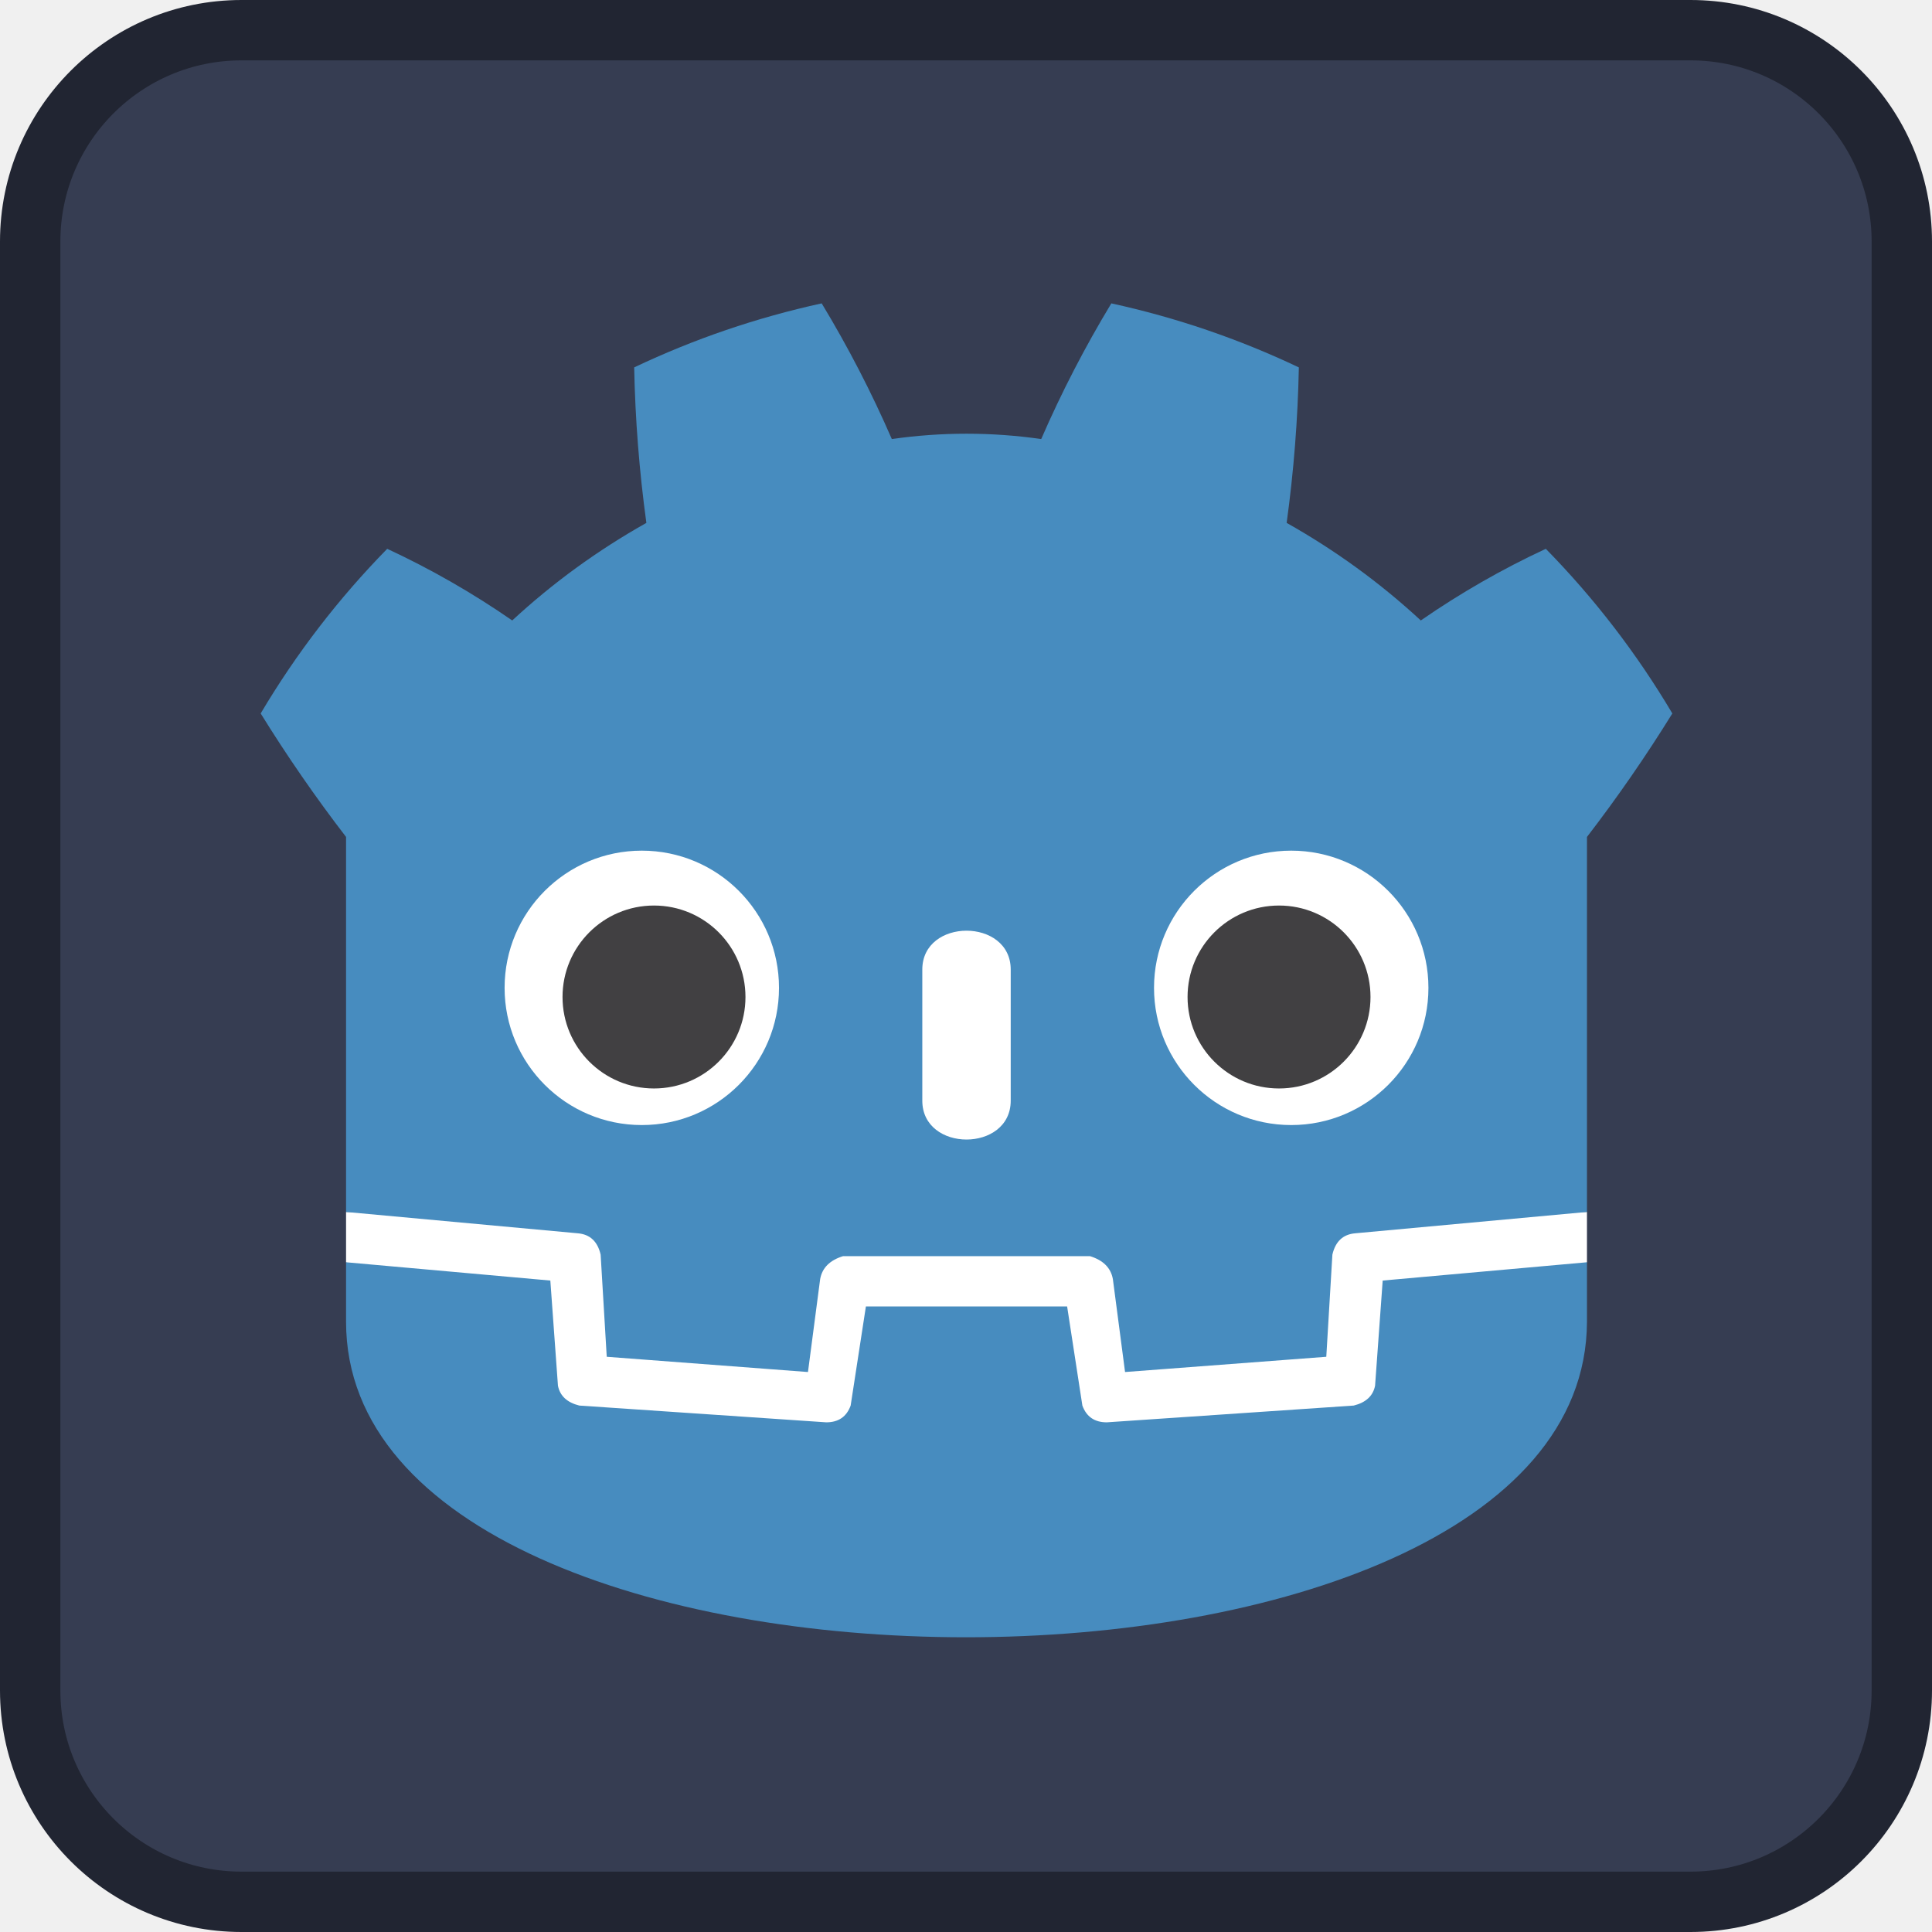
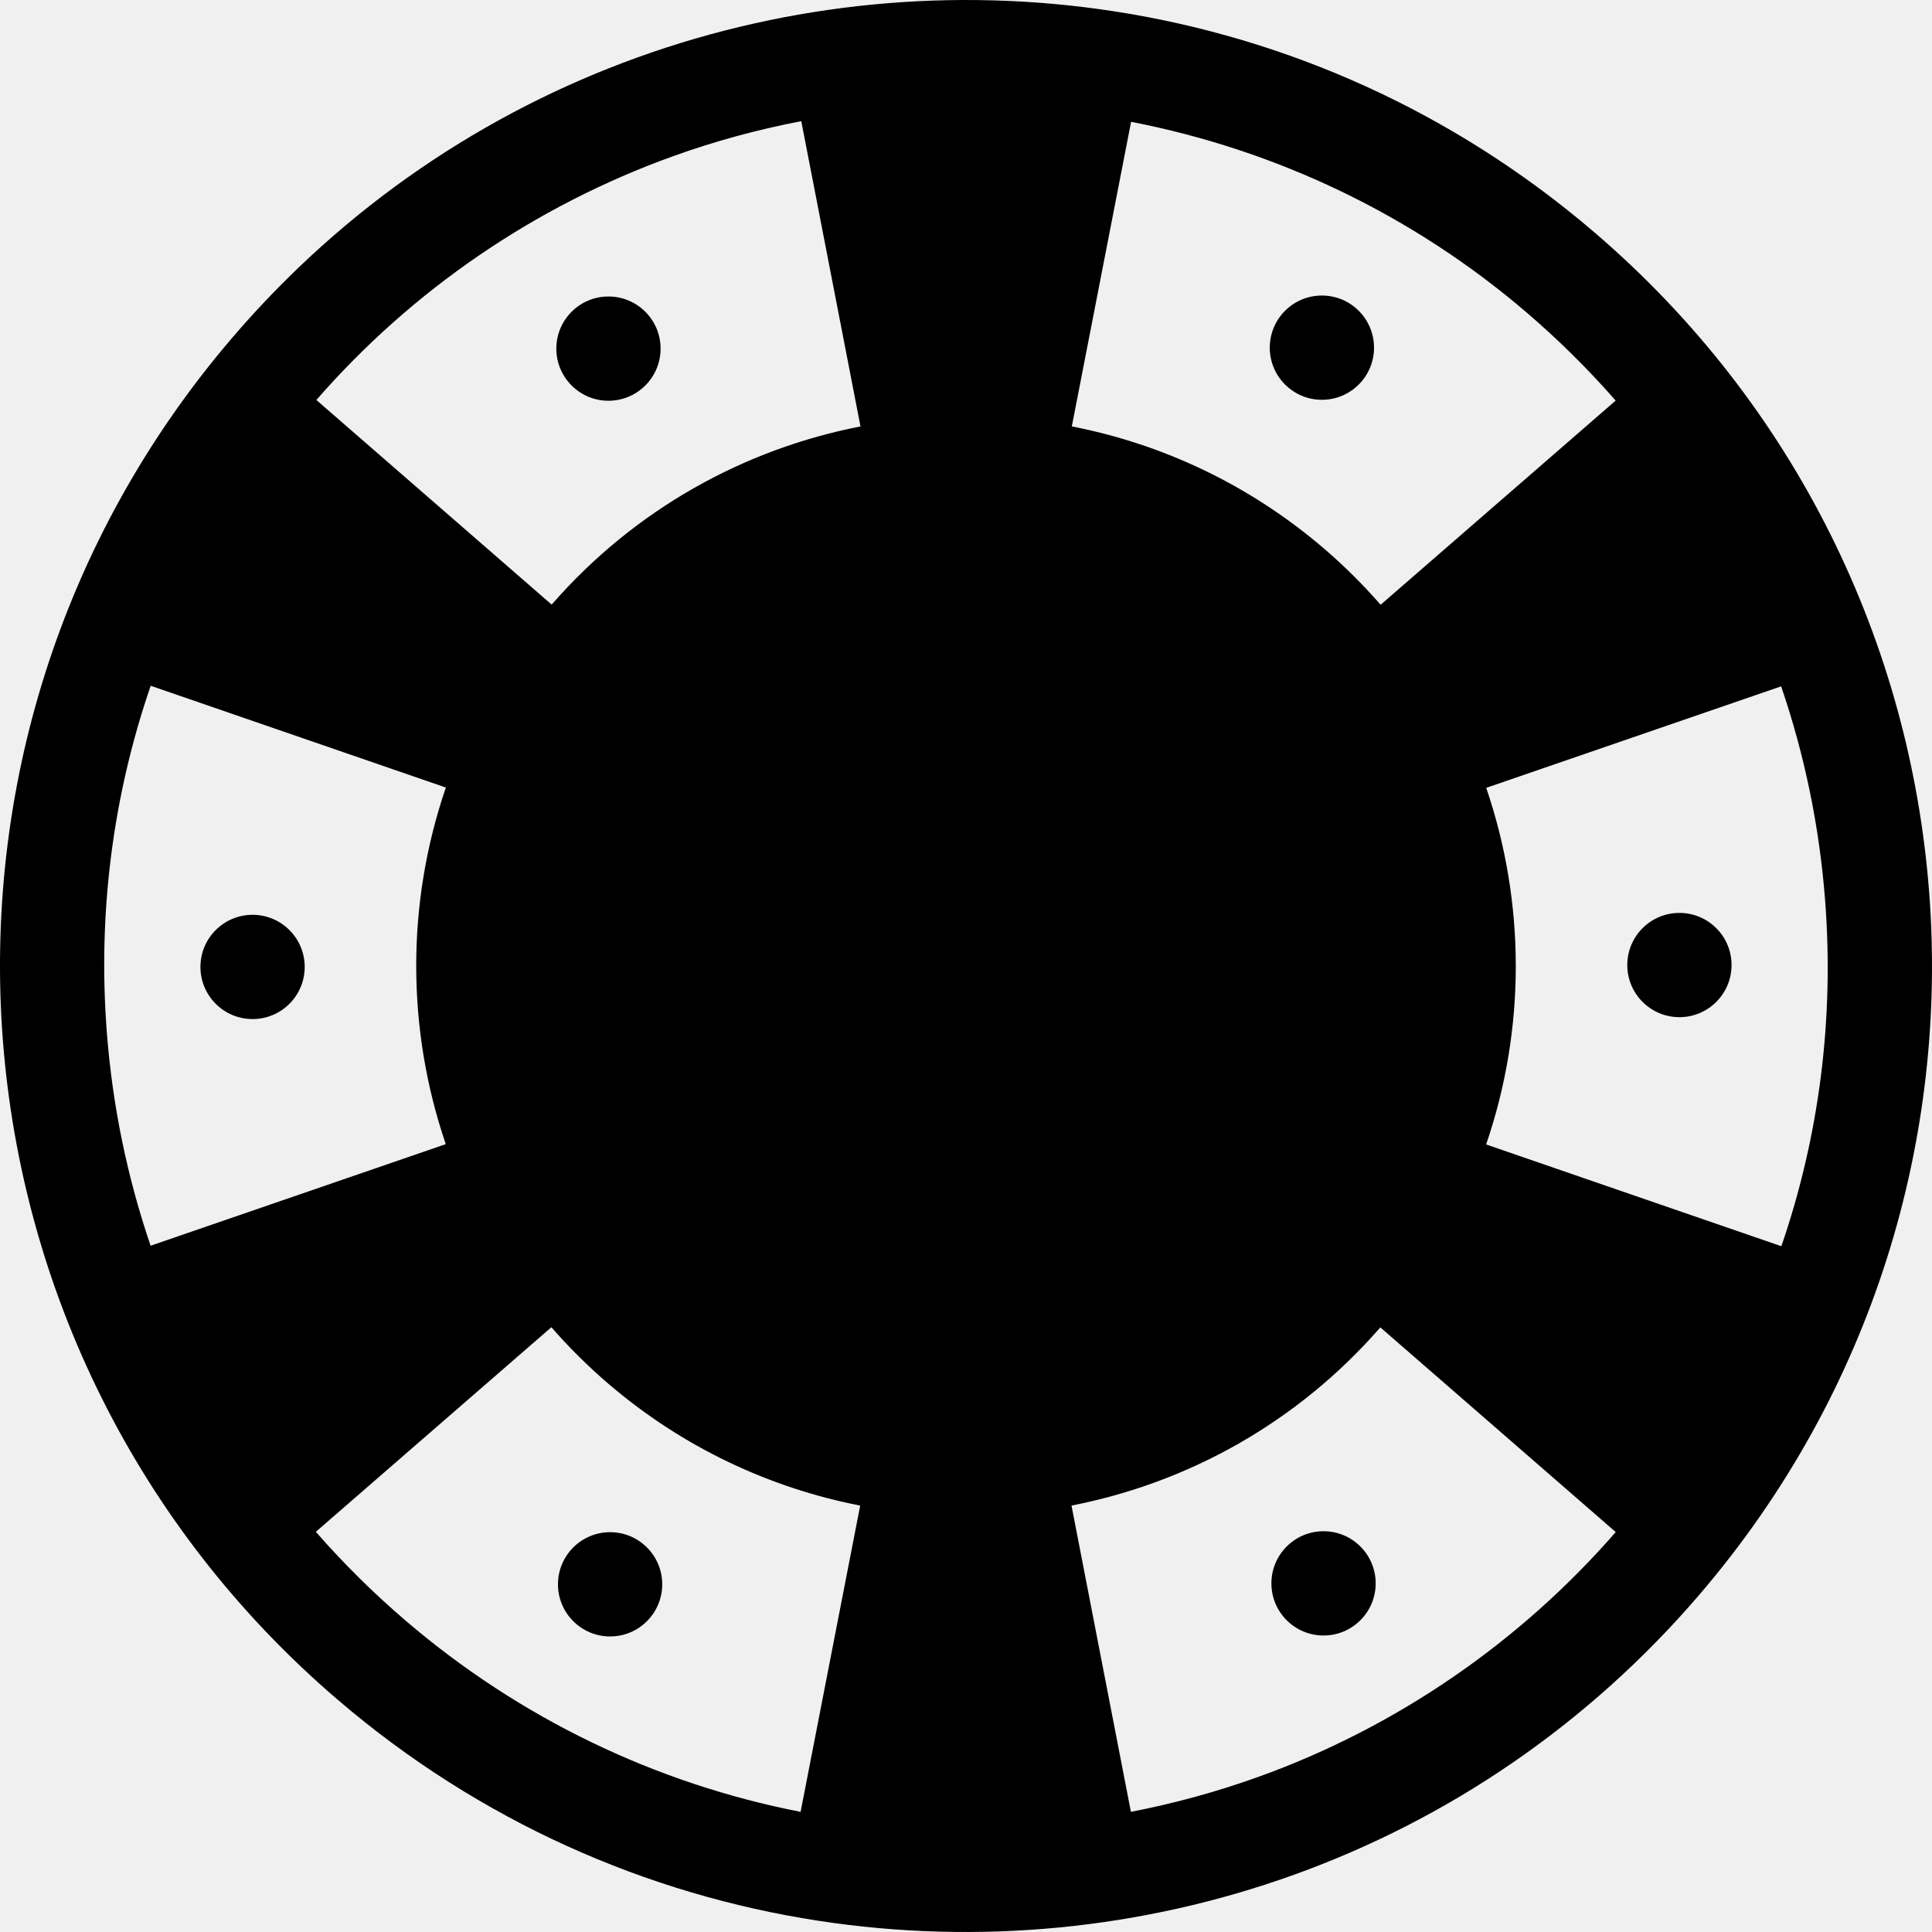
- <svg xmlns="http://www.w3.org/2000/svg" width="128" height="128">
-   <rect width="124" height="124" x="2" y="2" fill="#363d52" stroke="#212532" stroke-width="4" rx="14" />
-   <g fill="#fff" transform="translate(12.322 12.322)scale(.101)">
-     <path d="M105 673v33q407 354 814 0v-33z" />
-     <path fill="#478cbf" d="m105 673 152 14q12 1 15 14l4 67 132 10 8-61q2-11 15-15h162q13 4 15 15l8 61 132-10 4-67q3-13 15-14l152-14V427q30-39 56-81-35-59-83-108-43 20-82 47-40-37-88-64 7-51 8-102-59-28-123-42-26 43-46 89-49-7-98 0-20-46-46-89-64 14-123 42 1 51 8 102-48 27-88 64-39-27-82-47-48 49-83 108 26 42 56 81zm0 33v39c0 276 813 276 814 0v-39l-134 12-5 69q-2 10-14 13l-162 11q-12 0-16-11l-10-65H446l-10 65q-4 11-16 11l-162-11q-12-3-14-13l-5-69z" />
-     <path d="M483 600c0 34 58 34 58 0v-86c0-34-58-34-58 0z" />
-     <circle cx="725" cy="526" r="90" />
-     <circle cx="299" cy="526" r="90" />
-   </g>
-   <g fill="#414042" transform="translate(12.322 12.322)scale(.101)">
-     <circle cx="307" cy="532" r="60" />
-     <circle cx="717" cy="532" r="60" />
+ <svg xmlns="http://www.w3.org/2000/svg" fill="#000000" height="800px" width="800px" version="1.1" id="Capa_1" viewBox="0 0 296.477 296.477" xml:space="preserve">
+   <g>
+     <path d="M244.63,35.621c-21.771-18.635-47.382-29.855-73.767-33.902C121.871-5.797,70.223,11.421,35.622,51.847   c-53.236,62.198-45.972,155.773,16.226,209.01c21.771,18.634,47.381,29.853,73.766,33.901   c48.991,7.517,100.641-9.703,135.241-50.13C314.091,182.431,306.826,88.856,244.63,35.621z M273.361,191.241l-45.305-15.618   c6.102-17.803,6.028-37.107,0.014-54.724l45.257-15.575c3.577,10.453,5.862,21.429,6.74,32.741   C281.489,156.374,279.152,174.388,273.361,191.241z M275.905,104.058c0-0.003,0-0.005,0-0.008   C275.905,104.053,275.905,104.055,275.905,104.058z M247.935,61.472l-36.069,31.332c-2.669-3.055-5.579-5.961-8.752-8.677   c-11.467-9.814-24.81-15.995-38.637-18.692l9.095-46.741c22.33,4.33,43.21,14.294,60.635,29.209   C239.147,52.131,243.728,56.669,247.935,61.472z M103.251,23.983c6.428-2.315,13.021-4.109,19.71-5.388l9.087,46.843   c-17.789,3.467-34.584,12.651-47.393,27.341L48.55,61.38C63.334,44.416,82.206,31.568,103.251,23.983z M23.124,105.236   l45.297,15.617c-6.102,17.803-6.028,37.105-0.015,54.723l-45.295,15.588c-3.562-10.441-5.837-21.4-6.713-32.688   C14.976,140.151,17.32,122.11,23.124,105.236z M48.467,235.066l36.145-31.395c2.669,3.056,5.58,5.964,8.754,8.68   c11.466,9.814,24.808,15.993,38.634,18.691l-9.143,46.997c-22.325-4.348-43.185-14.422-60.604-29.333   C57.288,244.458,52.689,239.898,48.467,235.066z M193.203,272.635c-6.409,2.309-12.986,4.11-19.658,5.403l-9.117-47   c17.789-3.467,34.585-12.651,47.394-27.342l36.121,31.409C233.154,252.087,214.257,265.047,193.203,272.635z" />
+     <circle cx="93.372" cy="53.498" r="8" />
+     <circle cx="38.758" cy="148.382" r="8" />
+     <circle cx="93.623" cy="243.123" r="8" />
+     <circle cx="203.105" cy="242.977" r="8.001" />
+     <circle cx="257.717" cy="148.091" r="8" />
+     <circle cx="202.853" cy="53.351" r="8" />
  </g>
</svg>
